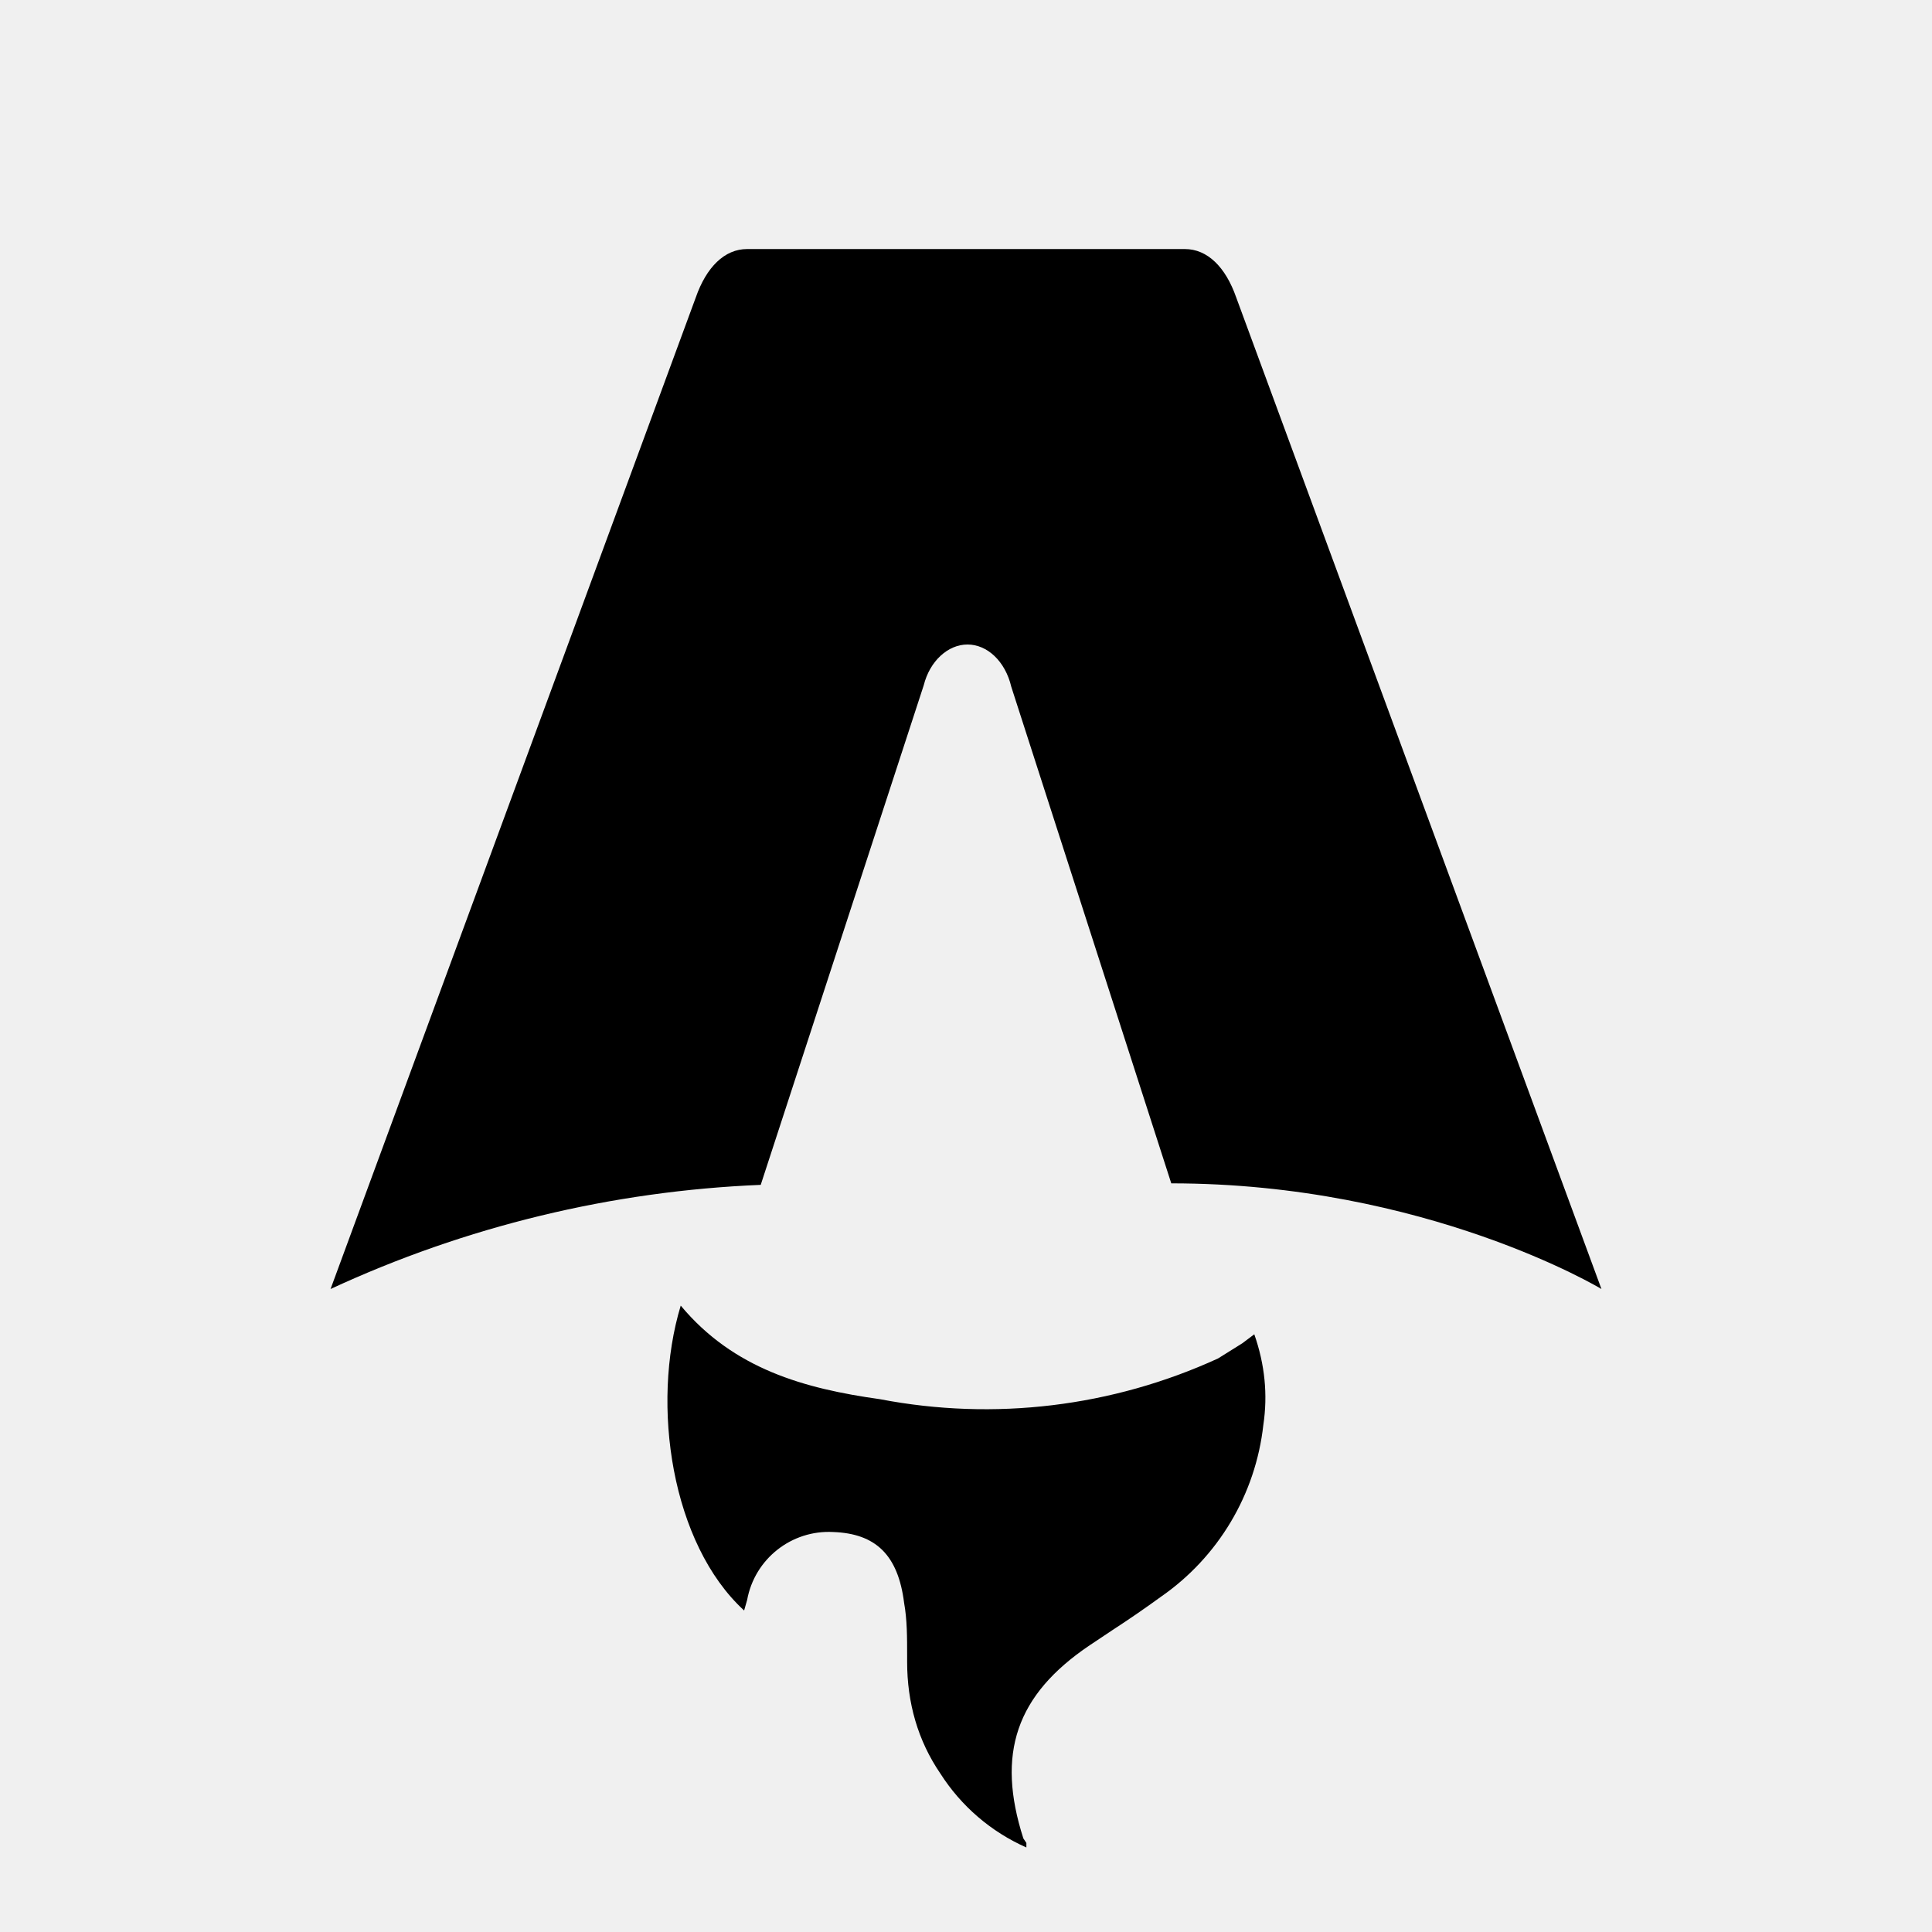
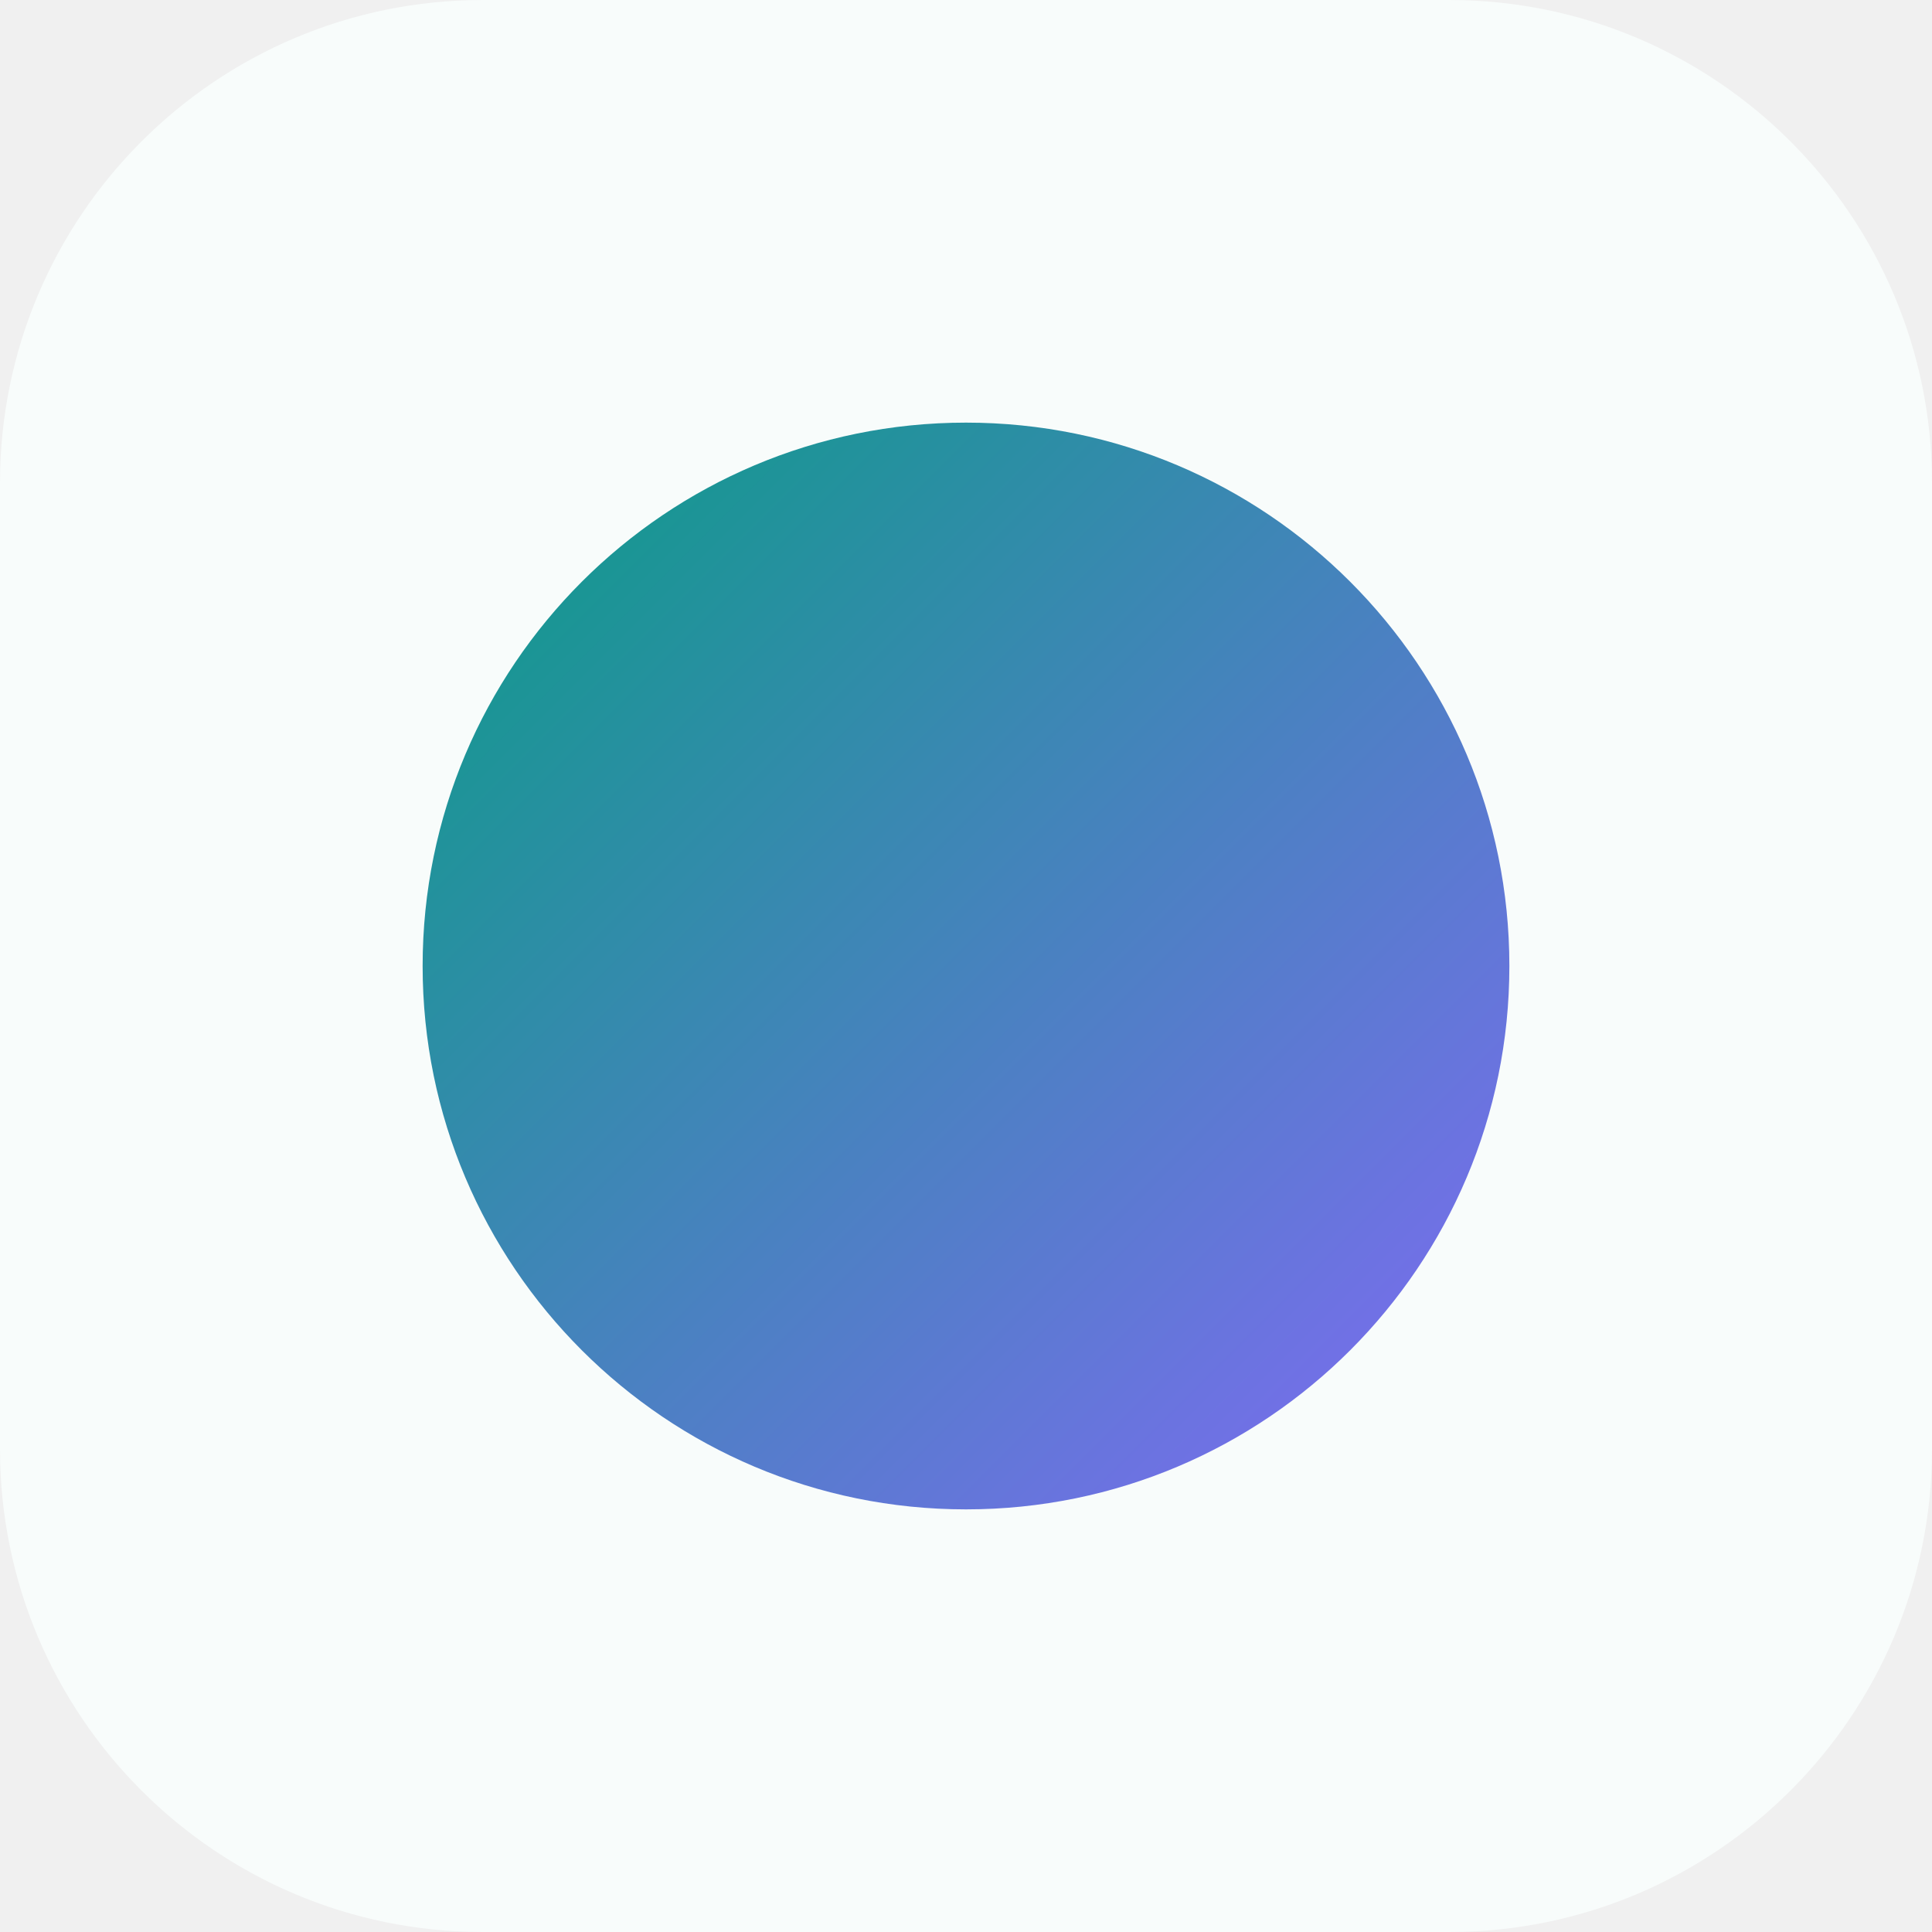
- <svg xmlns="http://www.w3.org/2000/svg" fill="none" viewBox="0 0 128 128">
-   <path d="M50.4 78.5a75.1 75.1 0 0 0-28.5 6.9l24.2-65.7c.7-2 1.9-3.2 3.4-3.2h29c1.5 0 2.7 1.2 3.4 3.2l24.2 65.7s-11.6-7-28.5-7L67 45.5c-.4-1.7-1.6-2.8-2.9-2.8-1.3 0-2.5 1.1-2.9 2.7L50.4 78.5Zm-1.1 28.2Zm-4.2-20.2c-2 6.6-.6 15.8 4.2 20.2a17.5 17.5 0 0 1 .2-.7 5.5 5.5 0 0 1 5.7-4.5c2.8.1 4.3 1.5 4.7 4.7.2 1.1.2 2.3.2 3.5v.4c0 2.7.7 5.2 2.2 7.4a13 13 0 0 0 5.7 4.9v-.3l-.2-.3c-1.8-5.6-.5-9.5 4.4-12.8l1.5-1a73 73 0 0 0 3.2-2.2 16 16 0 0 0 6.8-11.4c.3-2 .1-4-.6-6l-.8.6-1.6 1a37 37 0 0 1-22.4 2.7c-5-.7-9.7-2-13.2-6.2Z" />
-   <style>
-         path { fill: #000; }
-         @media (prefers-color-scheme: dark) {
-             path { fill: #FFF; }
-         }
-     </style>
+ <svg xmlns="http://www.w3.org/2000/svg" viewBox="0 0 32 32" fill="none">
+   <rect width="32" height="32" rx="8" fill="#f8fcfb" />
+   <circle cx="16" cy="16" r="9" fill="url(#aurora)" />
+   <defs>
+     <linearGradient id="aurora" x1="8" y1="8" x2="24" y2="24" gradientUnits="userSpaceOnUse">
+       <stop stop-color="#0f9a8a" />
+       <stop offset="1" stop-color="#7c6cf0" />
+     </linearGradient>
+   </defs>
</svg>
